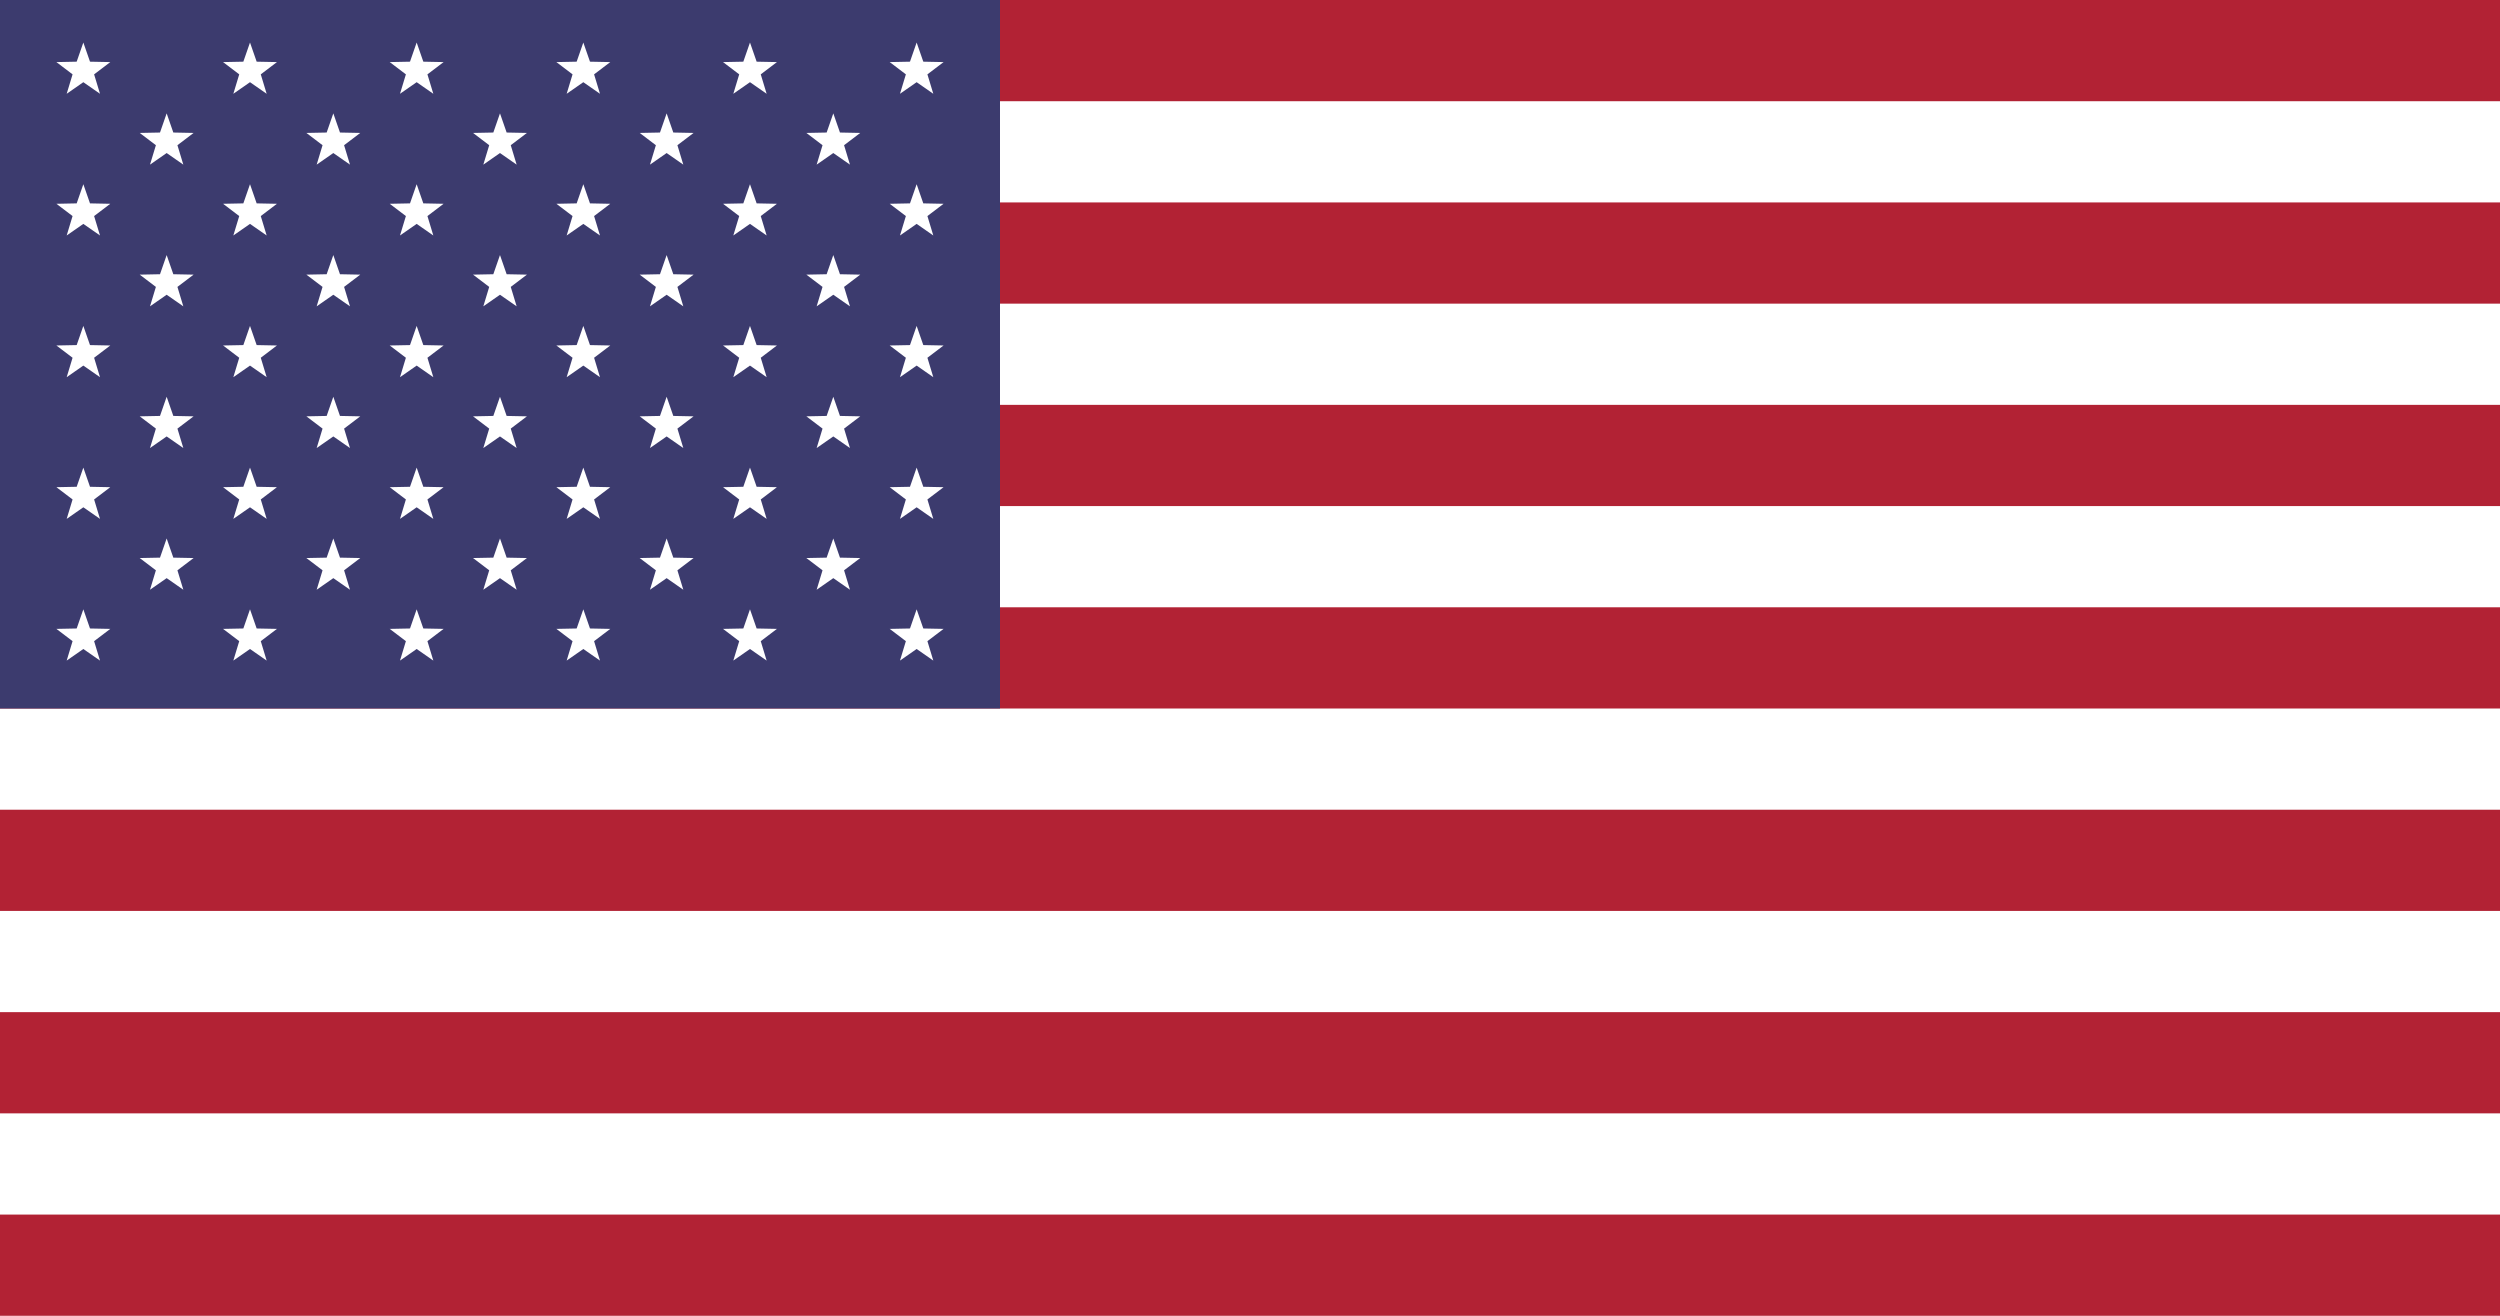
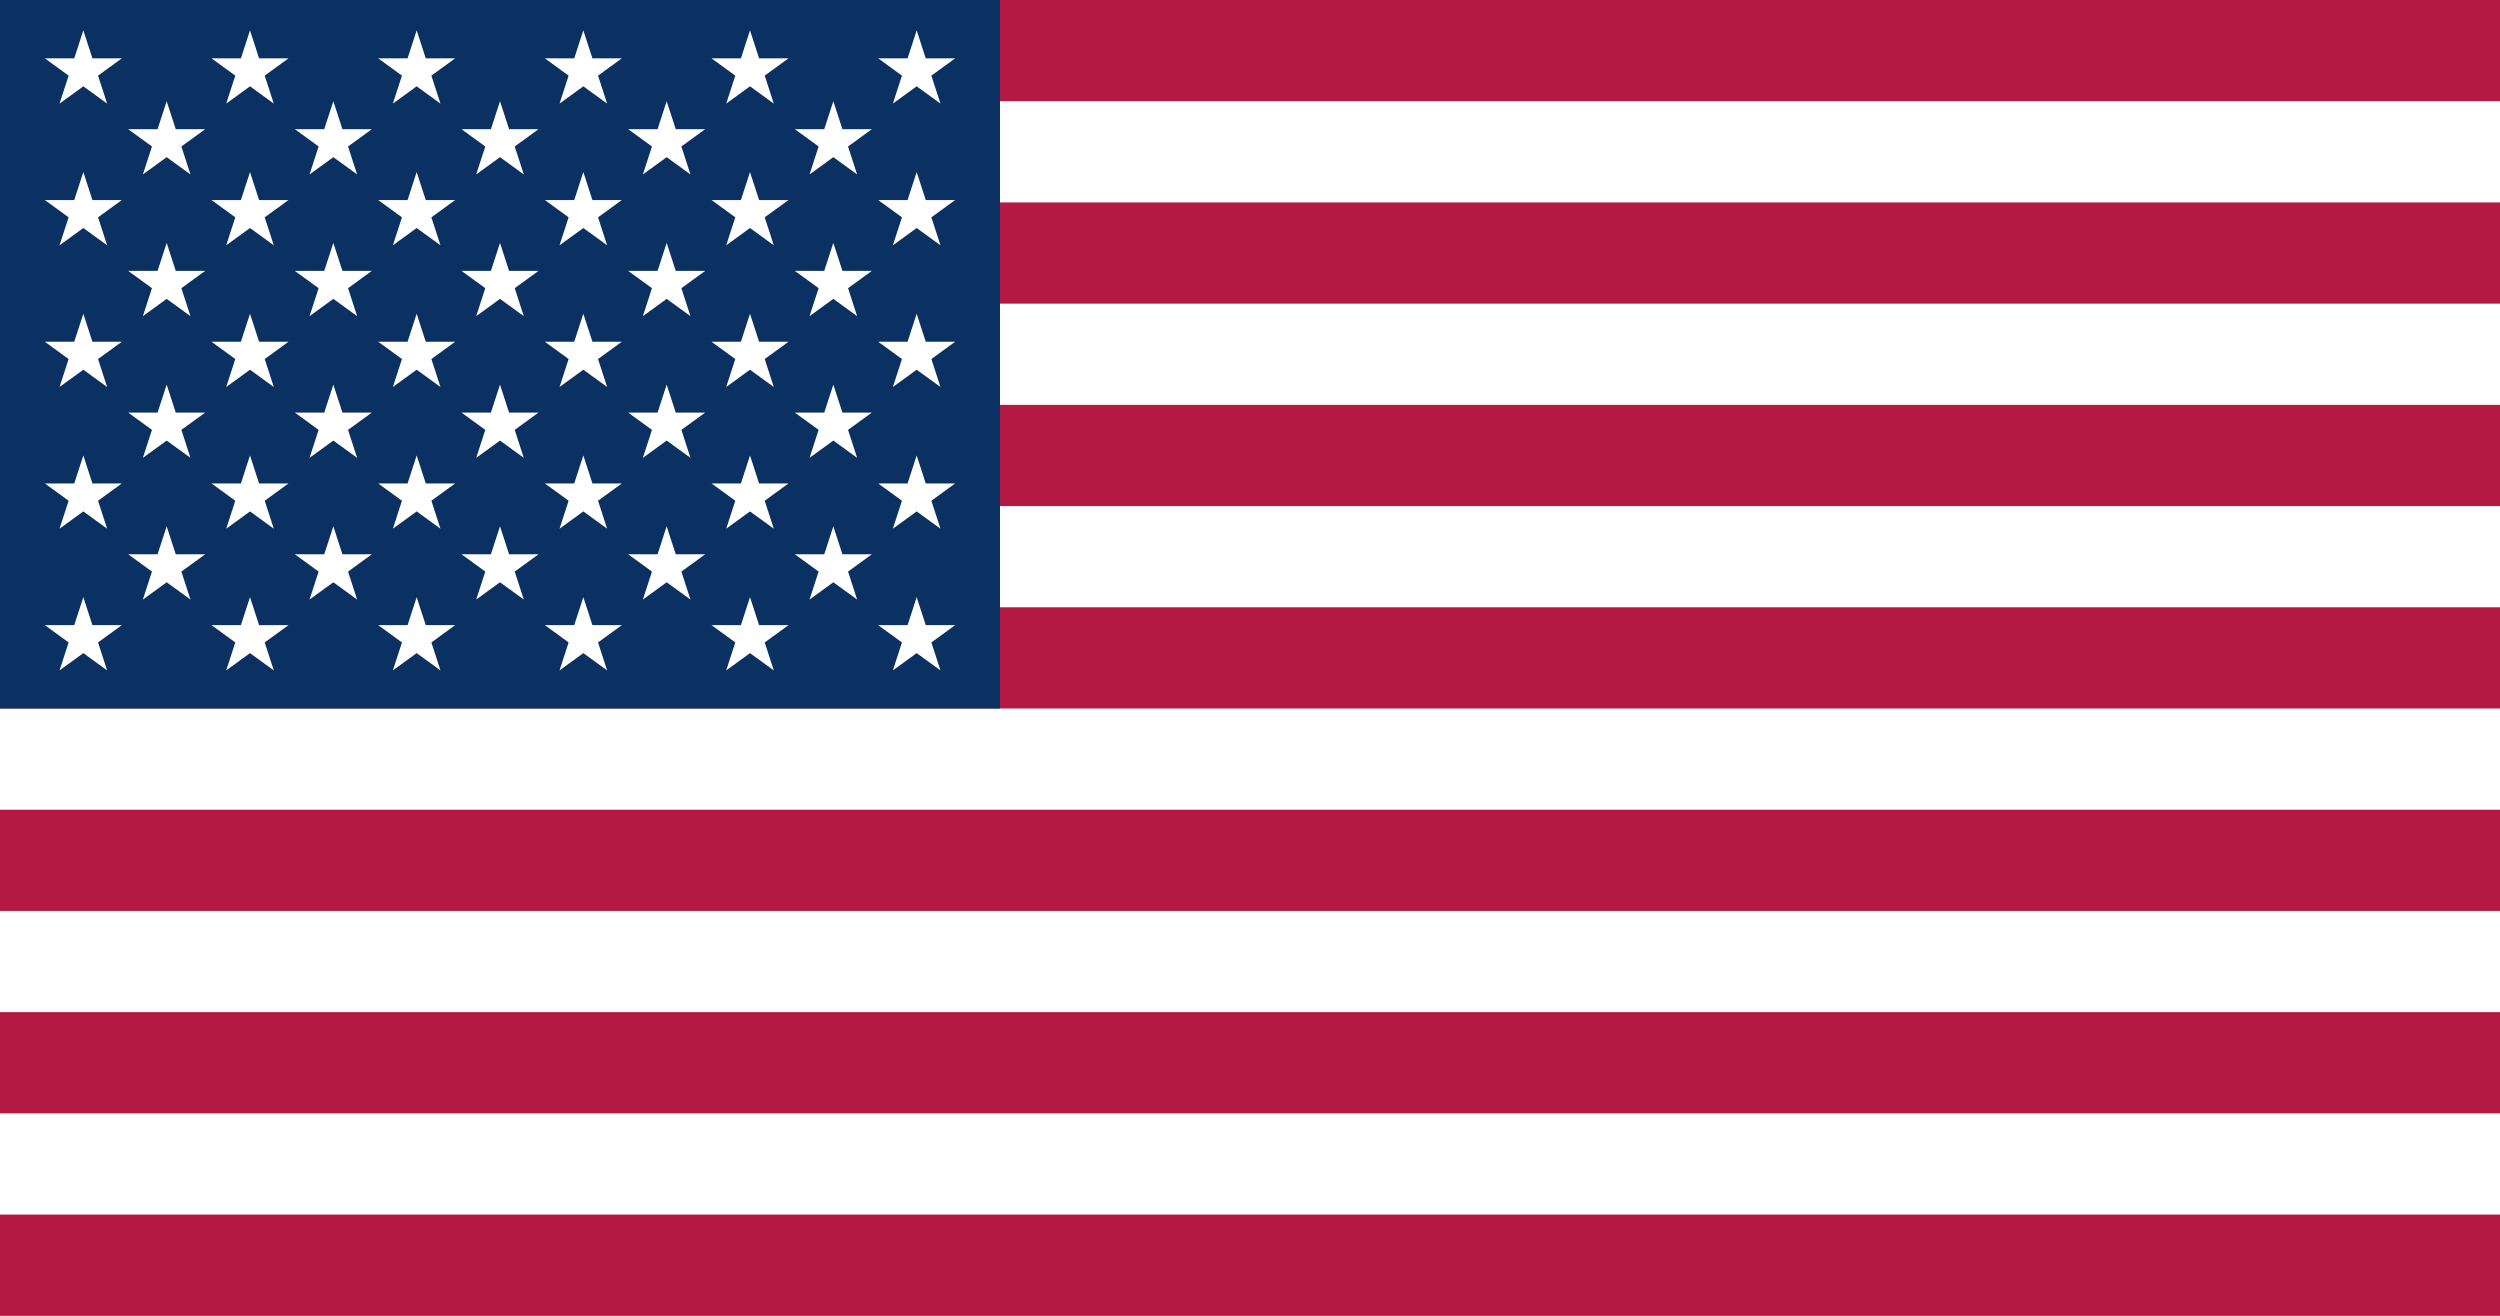
- <svg xmlns="http://www.w3.org/2000/svg" viewBox="0 0 1235 650">
-   <rect width="1235" height="650" fill="#fff" />
-   <g fill="#b22234">
-     <rect width="1235" height="50" />
-     <rect y="100" width="1235" height="50" />
-     <rect y="200" width="1235" height="50" />
-     <rect y="300" width="1235" height="50" />
-     <rect y="400" width="1235" height="50" />
-     <rect y="500" width="1235" height="50" />
-     <rect y="600" width="1235" height="50" />
-   </g>
-   <rect width="494" height="350" fill="#3c3b6e" />
-   <defs>
-     <path id="s" fill="#fff" d="M0-14L3.29-4.53L13.31-4.33L5.32 1.73L8.23 11.33L0 5.6L-8.23 11.33L-5.32 1.73L-13.31-4.33L-3.29-4.53Z" />
-   </defs>
-   <g>
-     <g transform="translate(41.17 35)">
-       <use href="#s" />
-       <use href="#s" x="82.33" />
-       <use href="#s" x="164.66" />
-       <use href="#s" x="246.99" />
-       <use href="#s" x="329.32" />
-       <use href="#s" x="411.65" />
+ <svg xmlns="http://www.w3.org/2000/svg" xmlns:xlink="http://www.w3.org/1999/xlink" width="1235" height="650" viewBox="0 0 7410 3900">
+   <path d="M0,0h7410v3900H0" fill="#b31942" />
+   <path d="M0,450H7410m0,600H0m0,600H7410m0,600H0m0,600H7410m0,600H0" stroke="#FFF" stroke-width="300" />
+   <path d="M0,0h2964v2100H0" fill="#0a3161" />
+   <g fill="#FFF">
+     <g id="s18">
+       <g id="s9">
+         <g id="s5">
+           <g id="s4">
+             <path id="s" d="M247,90 317.534,307.082 132.873,172.918H361.127L176.466,307.082z" />
+             <use xlink:href="#s" y="420" />
+             <use xlink:href="#s" y="840" />
+             <use xlink:href="#s" y="1260" />
+           </g>
+           <use xlink:href="#s" y="1680" />
+         </g>
+         <use xlink:href="#s4" x="247" y="210" />
+       </g>
+       <use xlink:href="#s9" x="494" />
    </g>
-     <g transform="translate(82.33 70)">
-       <use href="#s" />
-       <use href="#s" x="82.33" />
-       <use href="#s" x="164.66" />
-       <use href="#s" x="246.99" />
-       <use href="#s" x="329.32" />
-     </g>
-     <g transform="translate(41.17 105)">
-       <use href="#s" />
-       <use href="#s" x="82.33" />
-       <use href="#s" x="164.66" />
-       <use href="#s" x="246.99" />
-       <use href="#s" x="329.32" />
-       <use href="#s" x="411.65" />
-     </g>
-     <g transform="translate(82.33 140)">
-       <use href="#s" />
-       <use href="#s" x="82.33" />
-       <use href="#s" x="164.66" />
-       <use href="#s" x="246.99" />
-       <use href="#s" x="329.32" />
-     </g>
-     <g transform="translate(41.17 175)">
-       <use href="#s" />
-       <use href="#s" x="82.33" />
-       <use href="#s" x="164.66" />
-       <use href="#s" x="246.99" />
-       <use href="#s" x="329.32" />
-       <use href="#s" x="411.65" />
-     </g>
-     <g transform="translate(82.33 210)">
-       <use href="#s" />
-       <use href="#s" x="82.33" />
-       <use href="#s" x="164.66" />
-       <use href="#s" x="246.99" />
-       <use href="#s" x="329.32" />
-     </g>
-     <g transform="translate(41.17 245)">
-       <use href="#s" />
-       <use href="#s" x="82.33" />
-       <use href="#s" x="164.66" />
-       <use href="#s" x="246.99" />
-       <use href="#s" x="329.32" />
-       <use href="#s" x="411.65" />
-     </g>
-     <g transform="translate(82.33 280)">
-       <use href="#s" />
-       <use href="#s" x="82.33" />
-       <use href="#s" x="164.66" />
-       <use href="#s" x="246.99" />
-       <use href="#s" x="329.32" />
-     </g>
-     <g transform="translate(41.17 315)">
-       <use href="#s" />
-       <use href="#s" x="82.33" />
-       <use href="#s" x="164.66" />
-       <use href="#s" x="246.99" />
-       <use href="#s" x="329.32" />
-       <use href="#s" x="411.65" />
-     </g>
+     <use xlink:href="#s18" x="988" />
+     <use xlink:href="#s9" x="1976" />
+     <use xlink:href="#s5" x="2470" />
  </g>
</svg>
